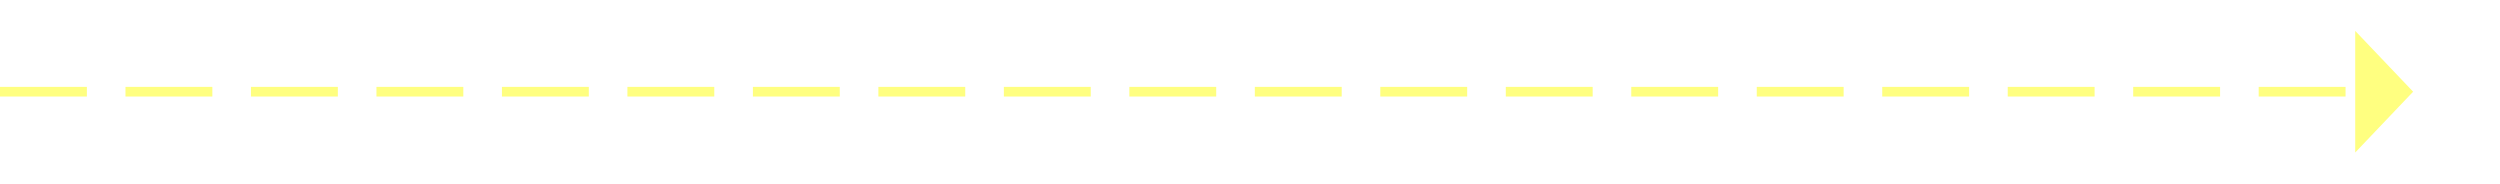
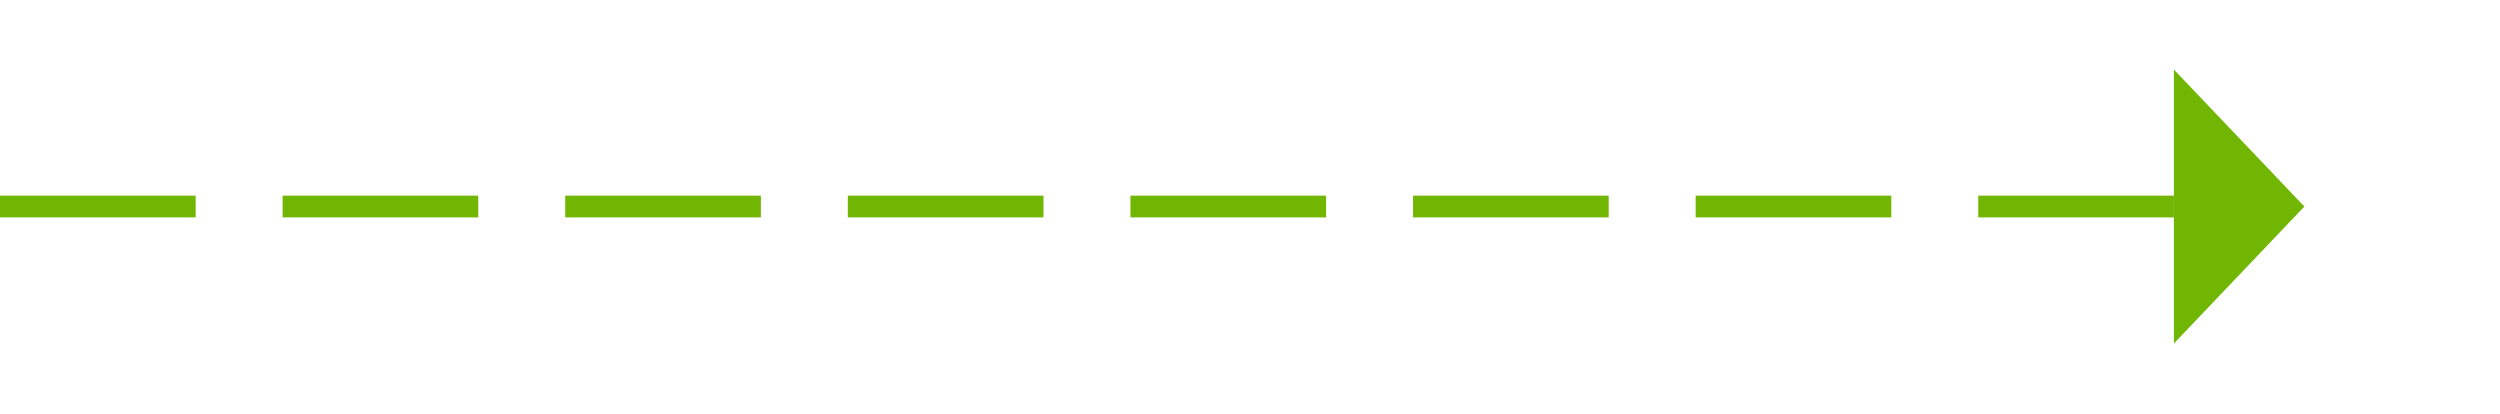
- <svg xmlns="http://www.w3.org/2000/svg" version="1.1" width="259px" height="19px">
-   <g transform="matrix(1 0 0 1 -796 -5671 )">
-     <path d="M 1040 5686.8  L 1046 5680.5  L 1040 5674.2  L 1040 5686.8  Z " fill-rule="nonzero" fill="#ffff80" stroke="none" />
-     <path d="M 796 5680.5  L 1041 5680.5  " stroke-width="1" stroke-dasharray="9,4" stroke="#ffff80" fill="none" />
+ <svg xmlns="http://www.w3.org/2000/svg" version="1.1" width="115px" height="19px">
+   <g transform="matrix(1 0 0 1 -725 -5802 )">
+     <path d="M 825 5817.8  L 831 5811.5  L 825 5805.2  L 825 5817.8  Z " fill-rule="nonzero" fill="#70b603" stroke="none" />
+     <path d="M 725 5811.5  L 826 5811.5  " stroke-width="1" stroke-dasharray="9,4" stroke="#70b603" fill="none" />
  </g>
</svg>
